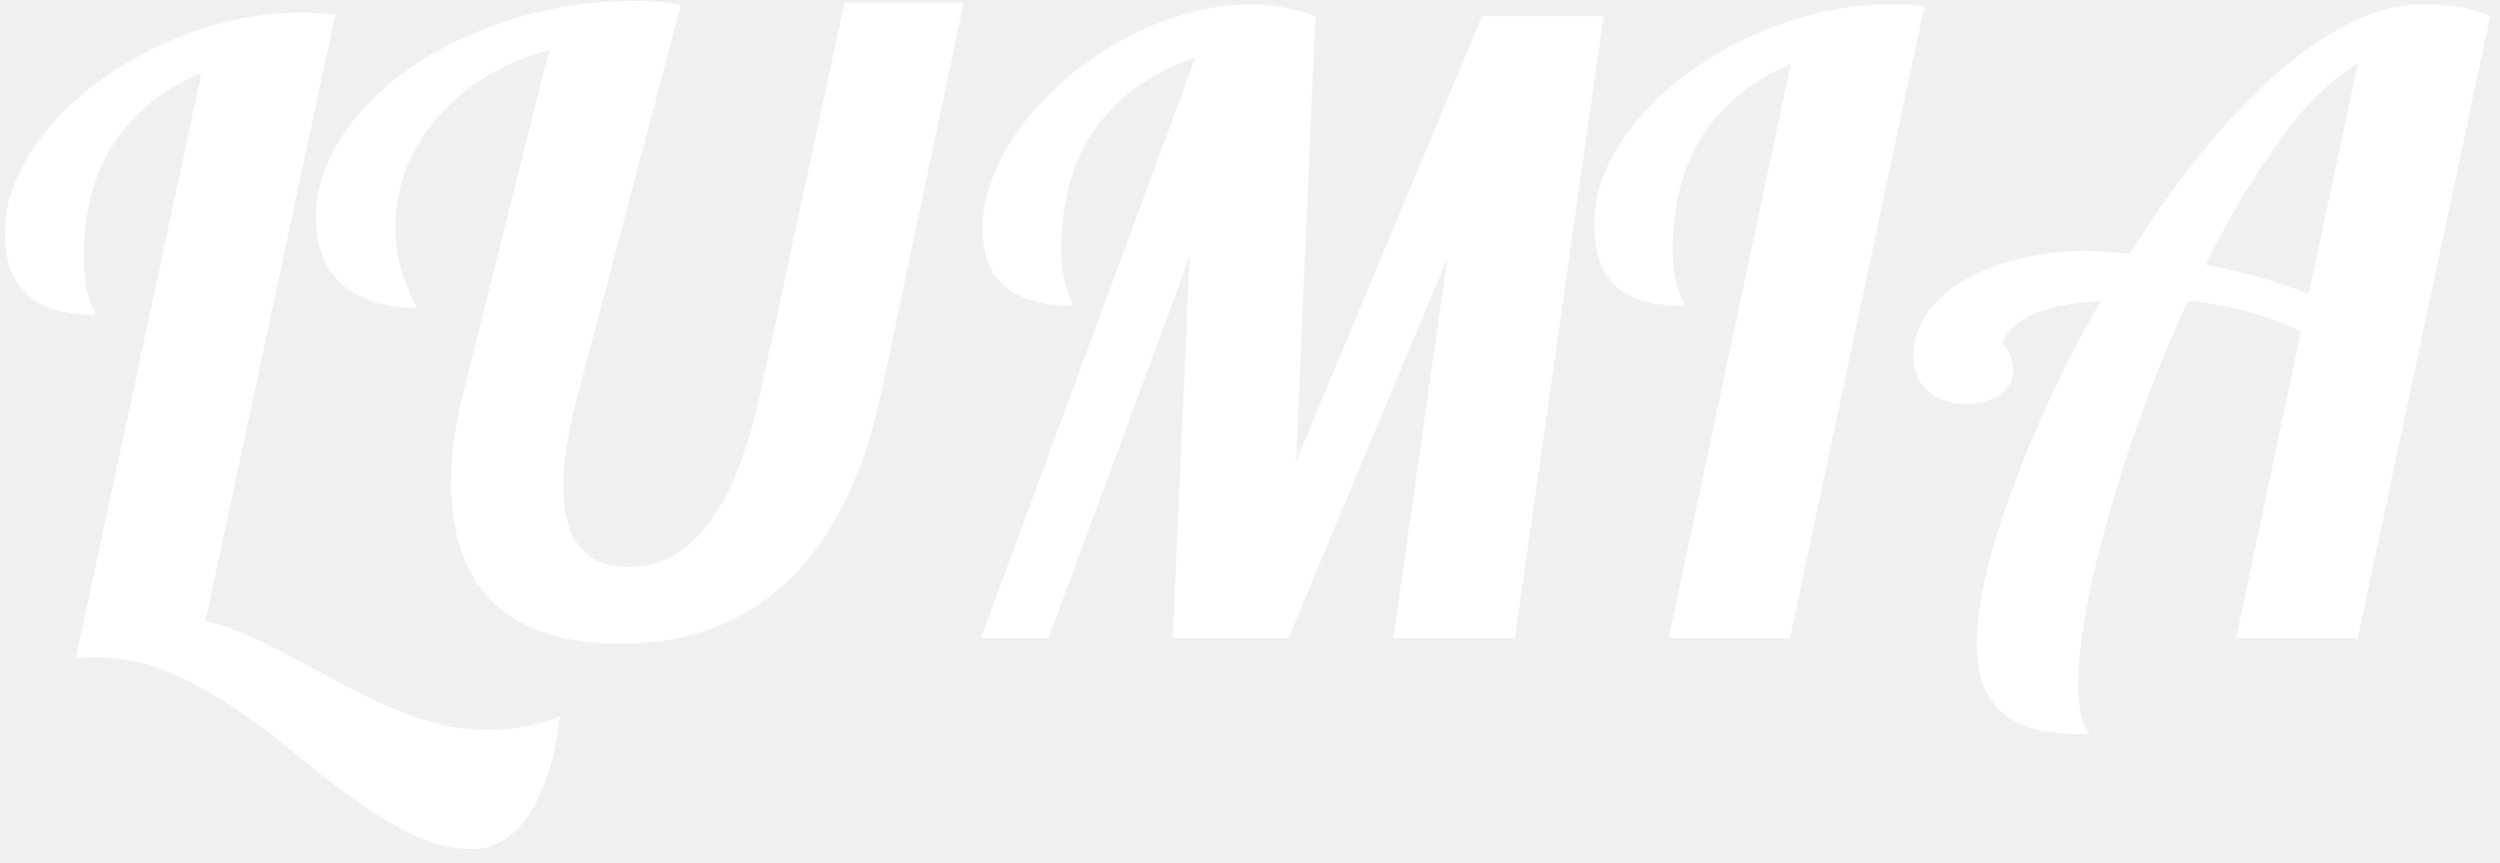
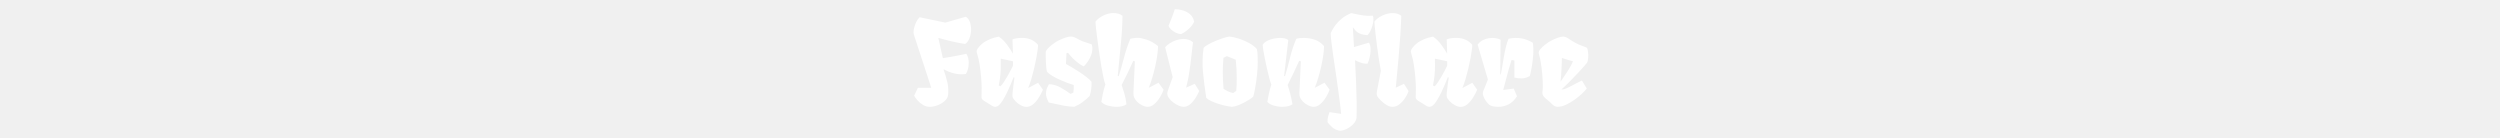
- <svg xmlns="http://www.w3.org/2000/svg" width="145" height="50" viewBox="0 0 145 50" fill="none">
-   <path d="M27.395 49.25C26.31 49.25 25.218 48.995 24.117 48.484C23.017 47.99 21.828 47.28 20.552 46.355C19.388 45.541 18.231 44.648 17.083 43.675C14.387 41.442 11.923 39.863 9.69 38.938C8.398 38.396 7.01 38.124 5.527 38.124H4.977C4.881 38.124 4.689 38.141 4.402 38.172L11.7 4.222C9.499 5.131 7.808 6.487 6.627 8.289C5.447 10.075 4.857 12.277 4.857 14.893C4.857 15.898 4.969 16.719 5.192 17.357C5.256 17.564 5.335 17.748 5.431 17.907C5.495 18.019 5.527 18.131 5.527 18.242C3.756 18.242 2.464 17.883 1.651 17.166C0.742 16.4 0.287 15.172 0.287 13.481C0.287 12.412 0.518 11.36 0.981 10.323C1.444 9.27 2.097 8.257 2.943 7.284C3.756 6.343 4.713 5.474 5.814 4.676C6.931 3.863 8.127 3.161 9.403 2.571C12.114 1.343 14.81 0.729 17.49 0.729C18.08 0.729 18.734 0.768 19.452 0.848L11.915 36.019C12.697 36.194 13.486 36.458 14.284 36.809C15.097 37.16 16.022 37.614 17.059 38.172L19.739 39.608C21.812 40.74 23.686 41.522 25.361 41.953C26.318 42.208 27.323 42.335 28.376 42.335C29.859 42.335 31.231 42.072 32.491 41.546C32.204 43.938 31.622 45.813 30.745 47.169C30.314 47.838 29.811 48.349 29.237 48.7C28.679 49.067 28.065 49.25 27.395 49.25ZM35.984 37.335C32.73 37.335 30.282 36.545 28.639 34.966C26.996 33.387 26.175 31.043 26.175 27.932C26.175 26.385 26.406 24.67 26.869 22.788L31.869 2.906C30.465 3.273 29.205 3.807 28.089 4.509C26.972 5.211 26.023 6.032 25.242 6.973C24.492 7.866 23.918 8.847 23.519 9.916C23.136 10.969 22.945 12.053 22.945 13.17C22.945 14.813 23.367 16.376 24.213 17.859C22.347 17.859 20.895 17.405 19.858 16.496C18.838 15.586 18.327 14.294 18.327 12.62C18.327 11.551 18.55 10.498 18.997 9.461C19.46 8.409 20.114 7.404 20.959 6.447C21.756 5.522 22.73 4.668 23.878 3.887C25.026 3.105 26.294 2.427 27.682 1.853C30.585 0.657 33.608 0.059 36.75 0.059C37.851 0.059 38.768 0.138 39.502 0.298L33.52 22.932C32.962 24.973 32.683 26.736 32.683 28.219C32.683 31.33 33.959 32.885 36.511 32.885C40.116 32.885 42.652 29.519 44.119 22.788L49 0.154H55.915L51.129 22.788C50.109 27.573 48.322 31.194 45.77 33.65C43.218 36.107 39.956 37.335 35.984 37.335ZM69.361 3.336C66.873 4.166 64.951 5.522 63.595 7.404C62.255 9.27 61.585 11.591 61.585 14.366C61.585 15.419 61.697 16.248 61.92 16.855C61.968 17.03 62.047 17.205 62.159 17.381C62.223 17.492 62.255 17.612 62.255 17.74C60.596 17.74 59.328 17.405 58.451 16.735C57.494 16.001 57.015 14.853 57.015 13.29C57.015 12.269 57.222 11.232 57.637 10.179C58.052 9.126 58.642 8.106 59.408 7.117C60.157 6.16 61.027 5.266 62.016 4.437C63.02 3.592 64.105 2.858 65.269 2.236C66.434 1.598 67.638 1.111 68.882 0.776C70.142 0.425 71.387 0.25 72.615 0.25C73.827 0.25 75.063 0.481 76.323 0.944L75.199 26.76L85.989 0.944H93.047L87.903 37H80.845L83.98 14.988L74.768 37H68.045L69.026 14.893L60.843 37H56.919L69.361 3.336ZM103.91 3.719C101.708 4.628 100.018 5.984 98.837 7.787C97.657 9.589 97.067 11.798 97.067 14.414C97.067 15.435 97.178 16.248 97.402 16.855C97.466 17.062 97.545 17.245 97.641 17.405C97.705 17.516 97.737 17.628 97.737 17.74C95.966 17.74 94.674 17.389 93.861 16.687C92.952 15.921 92.497 14.685 92.497 12.979C92.497 11.91 92.728 10.857 93.191 9.82C93.653 8.768 94.308 7.755 95.153 6.782C95.95 5.857 96.899 4.995 98 4.198C99.117 3.384 100.321 2.682 101.613 2.092C104.324 0.864 107.02 0.25 109.7 0.25C110.433 0.25 111.087 0.282 111.662 0.346L103.862 37H96.828L103.91 3.719ZM121.256 42.575C120.363 42.575 119.581 42.535 118.911 42.455C118.241 42.375 117.611 42.184 117.021 41.881C115.474 41.131 114.7 39.632 114.7 37.383C114.7 36.298 114.868 34.998 115.203 33.483C115.554 31.968 116.048 30.333 116.686 28.578C118.09 24.718 119.828 21.01 121.902 17.453C120.275 17.548 118.983 17.796 118.026 18.194C117.085 18.577 116.463 19.175 116.16 19.989C116.303 19.989 116.447 20.156 116.59 20.491C116.734 20.826 116.806 21.169 116.806 21.52C116.806 22.094 116.542 22.557 116.016 22.908C115.49 23.259 114.836 23.434 114.054 23.434C113.177 23.434 112.459 23.195 111.901 22.716C111.311 22.222 111.016 21.512 111.016 20.587C111.016 19.773 111.263 19 111.757 18.266C112.252 17.516 112.954 16.87 113.863 16.328C114.788 15.77 115.857 15.339 117.069 15.036C118.297 14.717 119.613 14.558 121.017 14.558C121.702 14.558 122.556 14.605 123.577 14.701C126.32 10.379 129.064 6.989 131.807 4.533C134.997 1.678 137.932 0.25 140.612 0.25C142.207 0.25 143.499 0.481 144.488 0.944L136.808 37H129.75L133.506 19.223C132.326 18.681 131.217 18.274 130.18 18.003C129.159 17.732 128.083 17.548 126.95 17.453C125.1 21.456 123.585 25.547 122.404 29.727C121.192 33.922 120.586 37.295 120.586 39.847C120.586 41.107 120.809 42.016 121.256 42.575ZM136.808 3.719C135.388 4.485 133.897 5.928 132.333 8.05C130.802 10.155 129.351 12.588 127.979 15.347C130.212 15.778 132.206 16.344 133.96 17.046L136.808 3.719Z" fill="#ffffff" />
+ <svg xmlns="http://www.w3.org/2000/svg" xml:space="preserve" width="2000" height="110" data-id="lg_DYfG4h9JUpxKzE9mvm" data-version="1" viewBox="0 0 2000 110">
+   <g data-padding="20">
+     <g transform="translate(10 1.96)scale(.96435)">
+       <rect width="560" height="110.196" x="345.475" y="-398.718" fill="none" rx="0" ry="0" transform="translate(400.5 398.62)" />
+       <path fill="#fff" d="m768.035 29.4 3.76 16.81q4.33-.67 7.45-1.22t5.91-1.14q2.78-.6 6.16-1.26 1.05 1.57 1.5 3.57t.45 3.95q0 3.05-.8 5.69-.81 2.64-1.62 3.55-.86.14-1.74.19t-1.79.05q-3.76 0-7.52-1.08-3.76-1.07-7.14-2.97l-.24.24q1.76 4.95 3.02 10.02t.74 10.59q-.24 3.05-2.83 5.36-2.6 2.31-6.05 3.57t-6.31 1.26q-3 0-5.59-1.54-2.6-1.55-4.53-3.72-1.93-2.16-2.88-3.97l3.1-6.53h11.09q-3.76-11.61-6.33-19.45-2.57-7.83-4.17-12.69l-2.45-7.47q-.86-2.62-1.21-3.76-.36-1.15-.43-1.58-.07-.42-.12-.95 0-2.95 1.4-6.66 1.41-3.72 3.64-6l21.38 4.47 16.86-4.86q2.29 1.19 3.38 4.12 1.1 2.93 1.1 6.31 0 3.62-1.24 7.05t-3.67 5.09q-5.43-.8-11.09-2.14-5.67-1.33-11.19-2.9m73.23 57.23q-2.19.05-4.76-1.31-2.57-1.35-4.52-3.45-.91-.95-1.81-2.24-.91-1.28-.57-4.47.38-3.62.76-6.62t.85-6.19l-.71-.34q-1 2.53-2.4 5.91-1.41 3.38-3.1 6.86-1.69 3.47-3.45 6.33t-3.43 4.33q-1.33 1.05-2.67 1.14-1.28.05-2.57-.66-1.28-.72-2.71-1.72-1.14-.85-2.62-1.62-1.48-.76-2.57-1.71-1.1-.95-1.14-2.19 0-1 .09-3.67.1-2.66.05-4.57-.05-3.76-.48-8.73-.43-4.98-1.19-9.96-.76-4.97-1.95-8.69-.57-1.95-.57-2.62 0-.95 1.19-2.61 2.9-3.77 6.59-5.77t6.72-2.81q3.02-.8 3.93-.9 3.8 2.62 6.69 6.52 2.88 3.91 5.02 7.57-.05-4.23-.22-7.4-.16-3.17-.16-4.31.76-.52 3-.93 2.24-.4 5-.4 8.33 0 13.19 5.76.09.9-.26 3.78-.36 2.89-1.1 6.93-.74 4.05-1.81 8.6-1.07 4.54-2.33 8.88-1.26 4.33-2.69 7.66l8.24-4.38 4.04 5.77q-1.62 3.8-3.74 7.02-2.11 3.21-4.59 5.19-2.48 1.97-5.24 2.02m-23.09-17.76 1.43.67q1.33-1.29 2.85-3.6 1.53-2.31 3-4.9 1.48-2.6 2.67-4.88 1.19-2.29 1.76-3.53.1-.95.1-1v-2.81q-2.86-.71-5.38-1.19-2.53-.47-4.81-1l.04 5.1q.1 4.33-.35 8.57t-1.31 8.57m62.56 17.71q-4.29-.19-8.38-.92-4.1-.74-7.41-1.55t-5.26-1.1q-2.38-4.33-2.31-7.42.07-3.1 1.05-5.03.97-1.93 1.35-2.74 5.05.15 9.55 2.67t8.41 5.38l2.33-1.14q.24-1.38.31-3.14.07-1.77-.02-3.1-2.15-.62-5.24-1.76-3.05-1.14-6.5-2.69t-6.31-3.29-4.14-3.4q-.39-1.43-.6-3.74t-.31-4.81q-.09-2.5-.12-4.47-.02-1.98-.02-2.74 0-1.43 1.66-3.24 1.67-1.81 3.72-3.38t3.09-2.19q1.48-.91 3.72-1.93t4.57-1.79q2.33-.76 4.14-.76 2.1 0 4.83 1.53 2.74 1.52 4.84 2.38l7.66 2.57q1.24 4.33-.61 9.16-1.86 4.84-6 9.12-1.96-.81-4.41-2.64t-4.78-4.17q-2.34-2.33-3.96-4.52l-1.23.43-.43 8.86q1.66.85 4.62 2.61 2.95 1.77 6.26 3.91t6.12 4.33 4.19 3.91q.19 2.95-.24 6.14t-1.29 5.71q-2.76 2.72-5.9 5.05t-6.95 3.9m35.19 0q-3.52 0-7.19-1.02-3.66-1.02-5.47-3.07.67-3.86 1.17-6.33.5-2.48 1.02-4.31.52-1.84 1.14-3.74 0-.05.03-.05.02 0 .02-.05-.67-1.38-1.55-5.38t-1.81-9.47q-.93-5.48-1.78-11.41-.86-5.92-1.57-11.33-.72-5.4-1.12-9.24-.41-3.83-.41-4.97 0-.15.03-.24.02-.1.02-.14 2.19-2.81 6.38-4.93t8.48-2.12q2.09 0 4 .52 1.9.53 3.52 1.77-.19 12.04-1.5 24.59t-2.45 25.31l.62.14.19.05q2.42-7.81 4.45-15.62 2.02-7.81 5.16-15.38.77-.19 2.46-.5t3.74-.31q2.66 0 7.33 1.5 4.66 1.5 9.47 5.36 0 3.04-.59 7.31-.6 4.26-1.64 9.07-1.05 4.81-2.46 9.54-1.4 4.74-3.02 8.69l8.09-4.23 4.24 5.76q-1 3.04-3.05 6.35-2.04 3.31-4.66 5.6-2.62 2.28-5.38 2.28-2.24 0-4.76-1.26-2.53-1.26-4.29-3.12-3.09-3.23-2.9-7.09l1.19-26.24-1.29-.43q-2.33 5.1-4.64 9.96-2.31 4.85-5.03 10.09 1.2 3.48 2.34 7.33 1.14 3.86 1.66 8.67-1.57 1.14-3.71 1.62-2.14.47-4.48.47m55.48.01q-1.67 0-3.95-.97-2.29-.98-4.46-2.62-2.16-1.64-3.59-3.6-1.43-1.95-1.43-3.85 0-.67.1-1.15.09-.47.5-1.61.4-1.15 1.3-3.65.91-2.5 2.58-7.16l-6.24-24.81q1.43-1.76 3.88-3.33 2.45-1.58 5.43-2.58 2.97-1 5.93-1 2.19 0 4.19.65 2 .64 3.66 2.12-.14.71-.43 3.38-.28 2.66-.71 6.52t-.98 8.24q-.54 4.38-1.23 8.52-.7 4.14-1.46 7.29l-.9 3.71 7.14-3.19 3.76 5.95q-1 2.34-2.88 5.43-1.88 3.1-4.47 5.41-2.6 2.3-5.74 2.3m-2.05-60.33q-2.29-.14-4.5-1.26t-3.81-2.66q-1.59-1.55-2.02-2.98 1.38-3.38 2.24-5.55.85-2.16 1.54-4 .69-1.83 1.41-4.21 2.95 0 6.35.9 3.41.91 6.12 3.15 2.72 2.23 3.57 6.28-1.38 3.29-4.66 6.17-3.29 2.88-6.24 4.16m42.19 60.32q-2.38-.23-5.48-.92-3.09-.69-6.21-1.72-3.12-1.02-5.69-2.26t-3.86-2.52q-1.71-10.91-2.69-21.24t.5-20.19q1.05-1.33 3.76-2.86 2.72-1.52 6.1-2.93 3.38-1.4 6.47-2.4 3.1-1 4.91-1.24 4 .38 8.5 1.88t8.4 3.72q3.91 2.21 6 4.73.48 2.15.62 4.5.14 2.36.14 6.36 0 4.72-.57 10.24t-1.43 10.43q-.85 4.9-1.66 7.85-.91 1.05-3.34 2.58-2.42 1.52-4.47 2.57-3.05 1.52-5.36 2.35-2.31.84-4.64 1.07m1.05-11.42 2.61-1.81q.24-2.62.31-5.26.08-2.65.08-5.31 0-3.62-.19-7.38-.2-3.77-.62-7.86l-7.34-3-2.85 1.38q-.57 5.71-.57 11.48 0 3.52.16 7.11.17 3.6.5 7.22 1.48.95 3.45 1.93 1.98.97 4.46 1.5m40.33 11.42q-3.05 0-6.6-1.02t-5.35-3.07q.66-3.86 1.19-6.33.52-2.48 1.02-4.31.5-1.84 1.12-3.74-.72-1.67-1.64-5.14-.93-3.48-1.91-7.76-.98-4.29-1.81-8.43-.83-4.15-1.33-7.24-.5-3.1-.5-4.1 0-.09.02-.19.03-.09.03-.14 1.14-1.9 3.54-3.17 2.41-1.26 5.29-1.88t5.45-.62q2.24 0 4.02.39 1.79.38 2.89 1.38l-3.48 29.8.76.15q2.38-7.81 4.26-15.62t5.07-15.38q1.38-.43 3-.57 1.62-.15 3.34-.15 4.62 0 9.04 1.48 4.43 1.48 7.67 5.29 0 3.04-.59 7.31-.6 4.26-1.65 9.07t-2.45 9.54q-1.4 4.74-3.02 8.69l8.09-4.23 4.24 5.76q-1 3.04-3.05 6.35t-4.66 5.6q-2.62 2.28-5.39 2.28-2.23 0-4.76-1.26-2.52-1.26-4.28-3.12-1.67-1.76-2.34-3.28-.66-1.53-.57-3.81l1.19-26.24-1.38-.43q-2.33 5.1-4.62 9.96-2.28 4.85-4.95 10.09 1.19 3.48 2.17 7.31.97 3.83 1.83 8.69-1.62 1.14-3.86 1.62-2.23.47-5.04.47" />
+       <path fill="#fff" d="M1101.255 106.49q-4.24-.81-6.69-3.17t-3.64-3.97q-.05-2.72.4-4.48t1.21-3.9l9.67 1.47q-.62-6.38-1.67-14.24-1.04-7.85-2.23-15.97t-2.29-15.5-1.79-12.98q-.69-5.59-.69-8.21.29-.67 1.31-2.64 1.03-1.98 3-4.55 1.98-2.57 5.1-5.12t7.64-4.4q5.81 1.33 9.93 1.93 4.12.59 7.93.21.66 1.33.54 3.55-.11 2.21-.81 4.69-.69 2.47-1.78 4.62-1.1 2.14-2.33 3.28-4.15-.28-6.41-1.31-2.26-1.02-3.5-2.43-1.24-1.4-2.24-2.78l.96 16.43 12.38-3.67q1.14 1.76 1.33 4.36.19 2.59-.24 5.28t-1.09 4.83q-.67 2.15-1.24 3-2.95.1-5.81-.97t-4.48-1.93q.48 8.57.84 17.43.35 8.85.5 16.76.14 7.9-.1 13.71-.43 2.72-2.69 5.1t-5.26 3.88-5.76 1.69m43.61-19.9q-2.19 0-4.38-1.19t-4.09-2.92q-1.91-1.74-3.33-3.41-.72-.81-1.15-2.02-.43-1.22-.04-3.26l3.28-17q-.86-4.48-1.67-9.84-.81-5.35-1.5-10.66t-1.21-9.79q-.52-4.47-.76-7.35t-.19-3.31q2.28-2.91 6.47-4.93 4.19-2.03 8.43-2.07 2.05-.05 3.95.47 1.91.53 3.43 1.77-.24 7.52-.78 15.8-.55 8.29-1.46 18.84-.9 10.54-2.33 24.97l6.81-3.19 3.81 6.05q-.91 2.76-2.91 5.78-2 3.03-4.69 5.15-2.69 2.11-5.69 2.11m56.62.04q-2.19.05-4.76-1.31-2.57-1.35-4.52-3.45-.91-.95-1.81-2.24-.91-1.28-.58-4.47.39-3.62.77-6.62t.85-6.19l-.71-.34q-1 2.53-2.41 5.91-1.4 3.38-3.09 6.86-1.69 3.47-3.45 6.33t-3.43 4.33q-1.33 1.05-2.67 1.14-1.28.05-2.57-.66-1.28-.72-2.71-1.72-1.15-.85-2.62-1.62-1.48-.76-2.57-1.71-1.1-.95-1.15-2.19 0-1 .1-3.67.09-2.66.05-4.57-.05-3.76-.48-8.73-.43-4.98-1.19-9.96-.76-4.97-1.95-8.69-.57-1.95-.57-2.62 0-.95 1.19-2.61 2.9-3.77 6.59-5.77t6.72-2.81q3.02-.8 3.92-.9 3.81 2.62 6.69 6.52 2.88 3.91 5.03 7.57-.05-4.23-.22-7.4-.16-3.17-.16-4.31.76-.52 3-.93 2.23-.4 5-.4 8.33 0 13.19 5.76.09.9-.27 3.78-.35 2.89-1.09 6.93-.74 4.05-1.81 8.6-1.07 4.54-2.33 8.88-1.27 4.33-2.69 7.66l8.23-4.38 4.05 5.77q-1.62 3.8-3.74 7.02-2.12 3.21-4.59 5.19-2.48 1.97-5.24 2.02m-23.09-17.76 1.42.67q1.34-1.29 2.86-3.6 1.53-2.31 3-4.9 1.48-2.6 2.67-4.88 1.19-2.29 1.76-3.53.1-.95.1-1v-2.81q-2.86-.71-5.39-1.19-2.52-.47-4.8-1l.04 5.1q.1 4.33-.35 8.57-.46 4.24-1.31 8.57m54.23 17.72q-2.28 0-4.47-.42-2.19-.43-3.72-1.86-.71-.67-2.07-2.5t-2.19-4.12-.02-4.29l3.81-9.42-8.53-28.95q1.91-2.77 5.24-4.17 3.33-1.41 6.9-1.41 3.91 0 6.91 1.48l-.33 28.67.52.09q.48-2.19 1.09-6.02.62-3.84 1.39-8.26.76-4.43 1.73-8.53.98-4.09 2.22-6.76 1.52-.38 3.02-.52 1.5-.15 2.88-.15 4.86-.04 8.57 1.31 3.72 1.36 5.67 2.69.67 4.72.31 9.91t-1.17 9.86q-.81 4.66-1.62 7.8-3.38 1.91-6.54 1.98-3.17.07-6.31-.69.04-1.48.04-4.05v-5.35q0-2.79-.04-4.79l-2.34-.38q-.95 2.81-2.14 7.02-1.19 4.22-2.4 8.88-1.22 4.67-2.36 8.96l8.71-1.15 2.72 6.38q-2.91 4.57-6.93 6.67-4.02 2.09-8.55 2.09m49.04-.01q-1.19 0-2.38-.61-1.19-.62-2.67-2.15-.48-.47-.93-.93-.45-.45-.93-.83-1-.9-1.81-1.52t-1.19-.95q-1.95-1.77-2.35-3.1-.41-1.33-.15-2.9.26-1.58.26-4.05 0-4.72-.45-9.79t-1.12-9.23q-.66-4.17-1.28-6.22-.57-1.95-.57-2.57 0-1.43 1.57-3.21 1.57-1.79 3.57-3.36t3.19-2.33q1.43-.91 3.64-1.96 2.22-1.04 4.55-1.81 2.33-.76 4.05-.76.66.05 1.57.34.9.28 2.14 1.09 3.81 2.52 6.21 3.81 2.41 1.29 4.36 2.02 1.95.74 4.29 1.6.71.28 1.04.76.34.48.67 2.67.38 2.33.24 5.04-.14 2.72-.95 4.29-.29.52-2.41 2.93-2.12 2.4-5.31 5.81-3.19 3.4-6.73 7-3.55 3.59-6.74 6.45h1.38q2.43-.48 6.66-2.81 4.24-2.33 8.86-4.52l4.05 6.62q-1.43 1.9-4.19 4.47t-6.24 5.02q-3.48 2.46-7.09 4.08-3.62 1.61-6.81 1.61m2.52-20.8q1.1-1.62 3.02-4.38 1.93-2.77 3.96-6.08 2.02-3.3 3.4-6.54-2.57-.57-9.24-2.72 0 1-.07 3.46-.07 2.45-.24 5.52-.16 3.07-.35 5.93-.19 2.85-.43 4.66 0 .05-.03.07-.02.03-.02.08" />
+     </g>
+     <path fill="transparent" stroke="transparent" d="M719.5 0h561v110h-561z" />
+   </g>
</svg>
